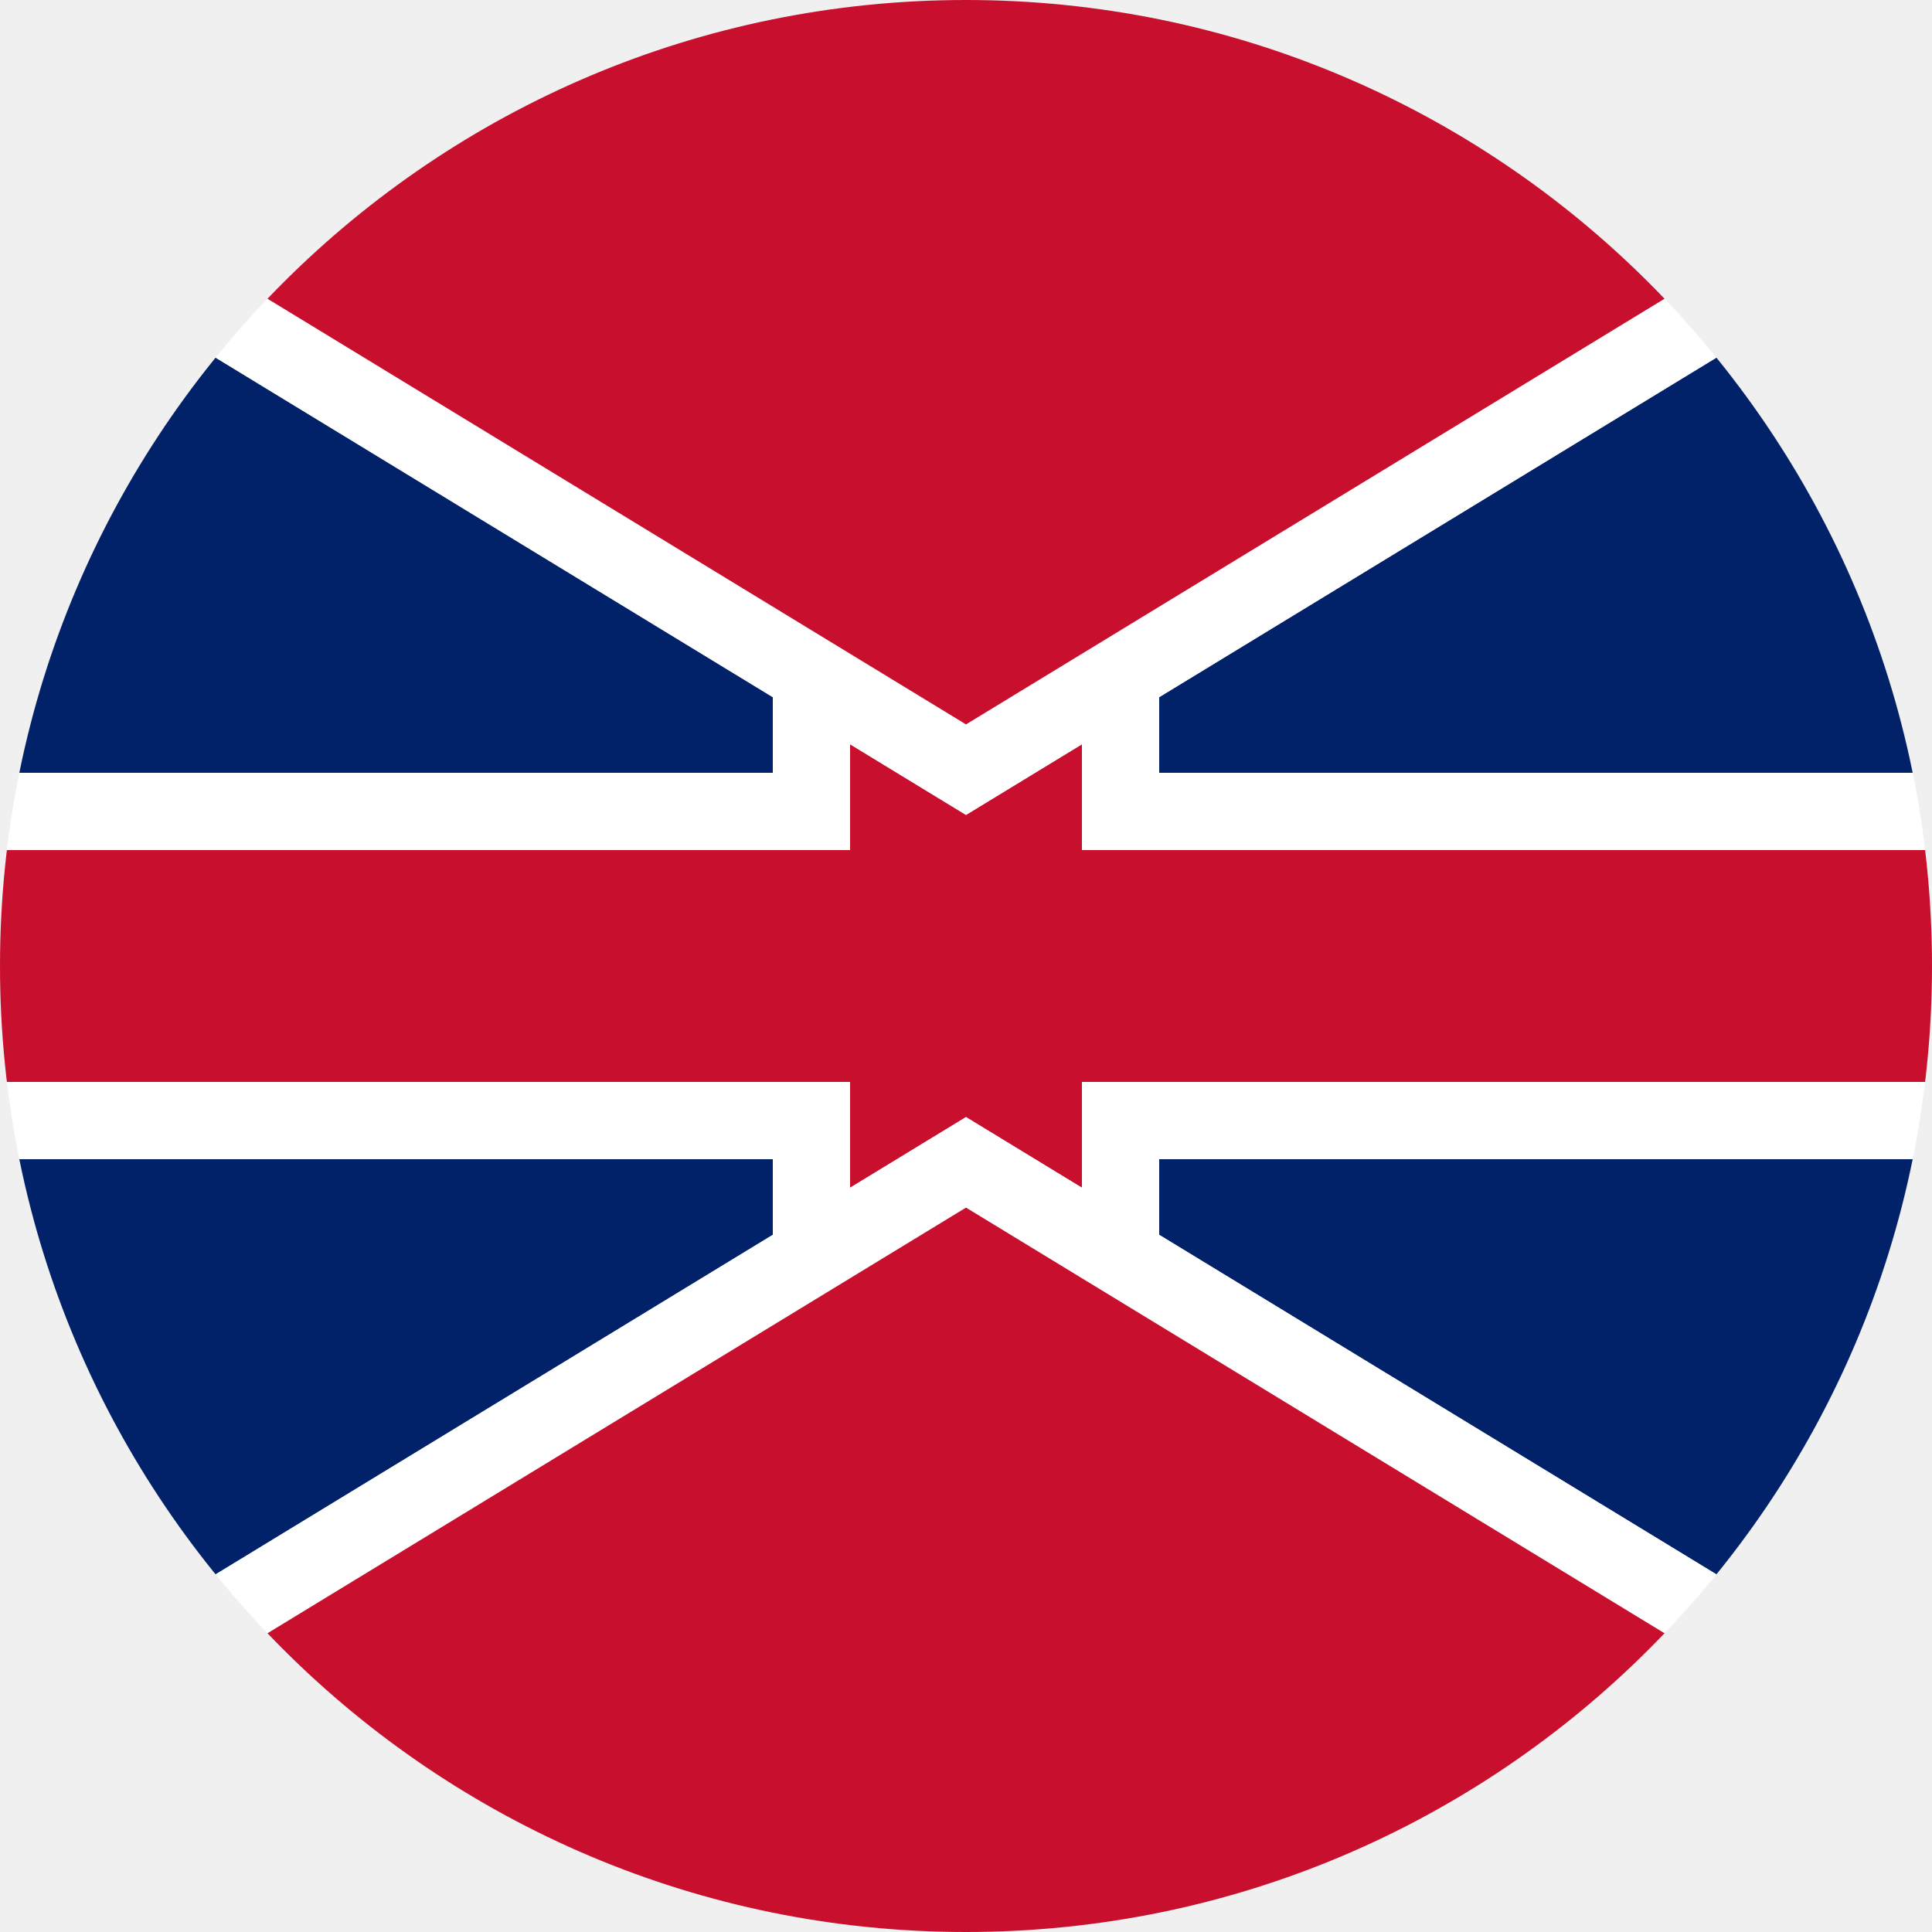
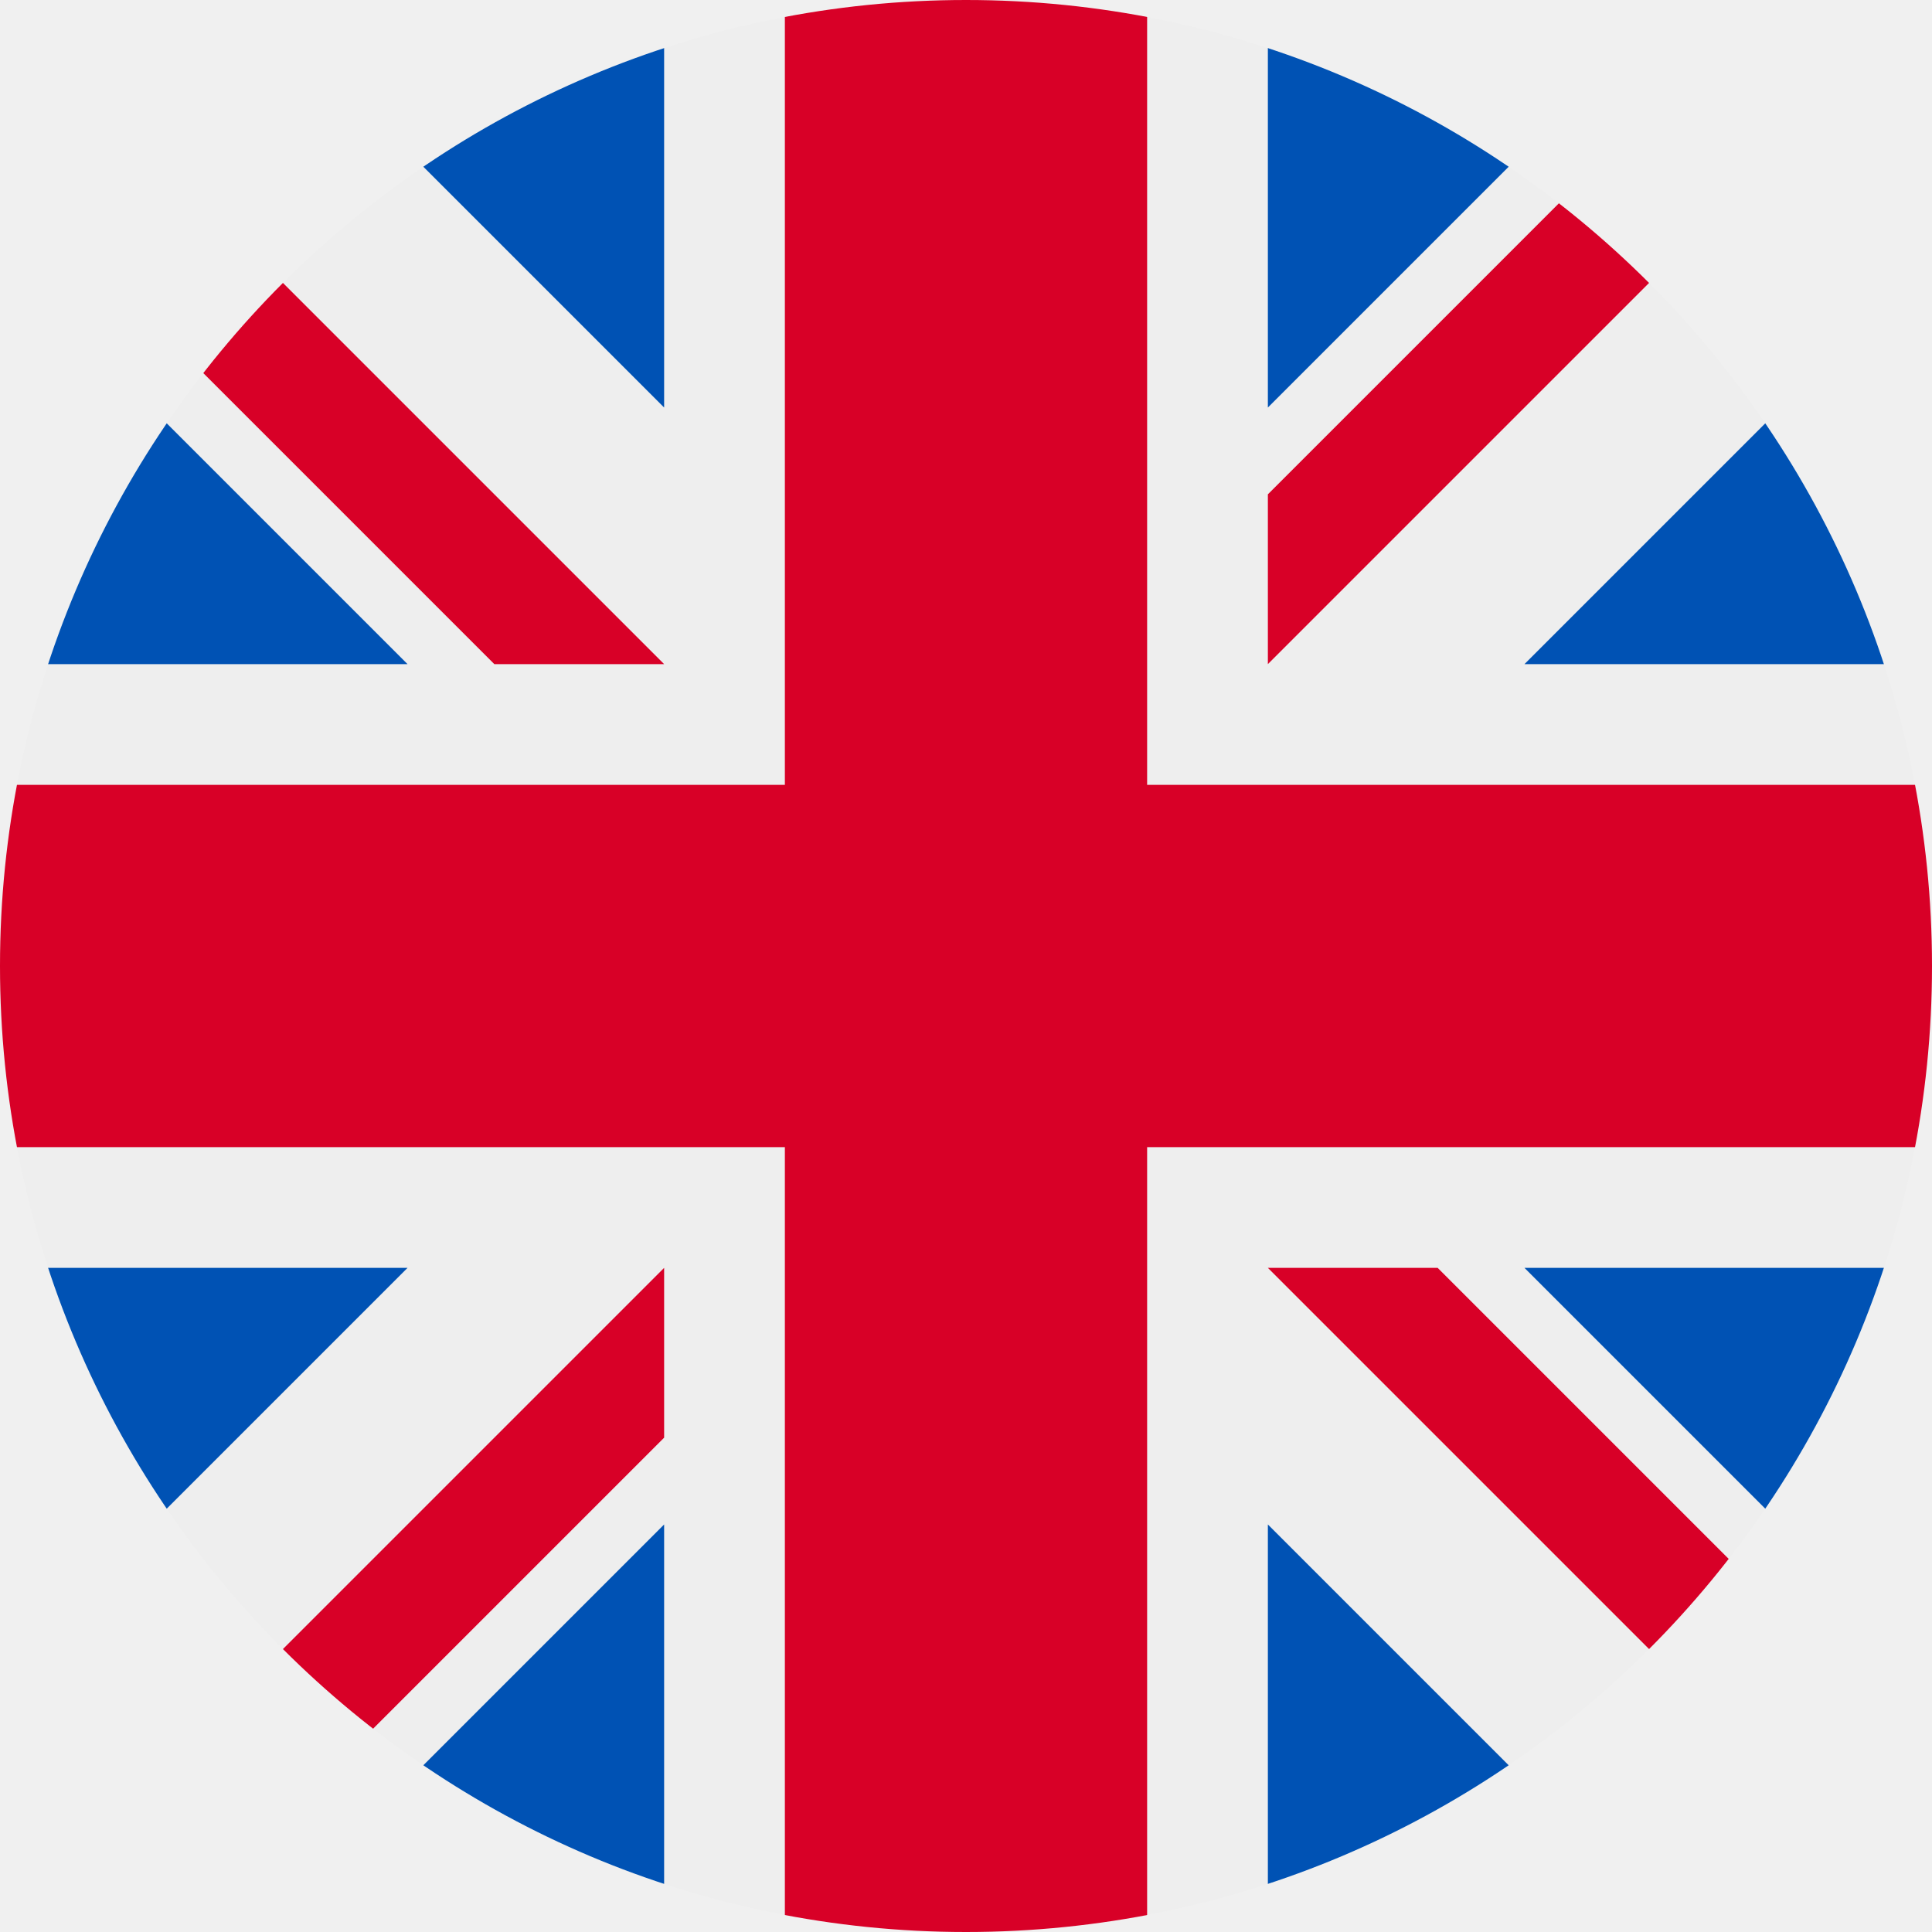
<svg xmlns="http://www.w3.org/2000/svg" width="512" height="512" viewBox="0 0 512 512">
  <mask id="a">
    <circle cx="256" cy="256" r="256" fill="#fff" />
  </mask>
  <g mask="url(#a)">
-     <path fill="#012169" d="M0 0h512v512H0z" />
-     <path fill="#fff" d="M512 0v28l-200 144 200-144V0zm0 512h-28L256 312v200h256zm-512 0v-28l200-144-200 144v28zm0-512h28l228 200V0z" />
-     <path fill="#c8102e" d="M256 0v512M0 256h512" stroke="#fff" stroke-width="102.4" />
-     <path fill="#c8102e" d="M256 0v512M0 256h512" stroke="#c8102e" stroke-width="61.44" />
-     <path fill="#fff" d="M0 0l256 156 256-156M0 512l256-156 256 156" stroke="#fff" stroke-width="102.4" />
-     <path fill="#fff" d="M0 0l256 156 256-156M0 512l256-156 256 156" stroke="#fff" stroke-width="102.4" />
-     <path fill="#c8102e" d="M0 0l256 156 256-156M0 512l256-156 256 156" stroke="#c8102e" stroke-width="61.44" />
+     <path fill="#eee" d="m0 0 8 22-8 23v23l32 54-32 54v32l32 48-32 48v32l32 54-32 54v68l22-8 23 8h23l54-32 54 32h32l48-32 48 32h32l54-32 54 32h68l-8-22 8-23v-23l-32-54 32-54v-32l-32-48 32-48v-32l-32-54 32-54V0l-22 8-23-8h-23l-54 32-54-32h-32l-48 32-48-32h-32l-54 32L68 0H0z" />
+     <path fill="#0052b4" d="M336 0v108L444 0Zm176 68L404 176h108zM0 176h108L0 68ZM68 0l108 108V0Zm108 512V404L68 512ZM0 444l108-108H0Zm512-108H404l108 108Zm-68 176L336 404v108z" />
+     <path fill="#d80027" d="M0 0v45l131 131h45L0 0zm208 0v208H0v96h208v208h96V304h208v-96H304V0h-96zm259 0L336 131v45L512 0h-45zM176 336 0 512h45l131-131v-45zm160 0 176 176v-45L381 336h-45z" />
  </g>
</svg>
